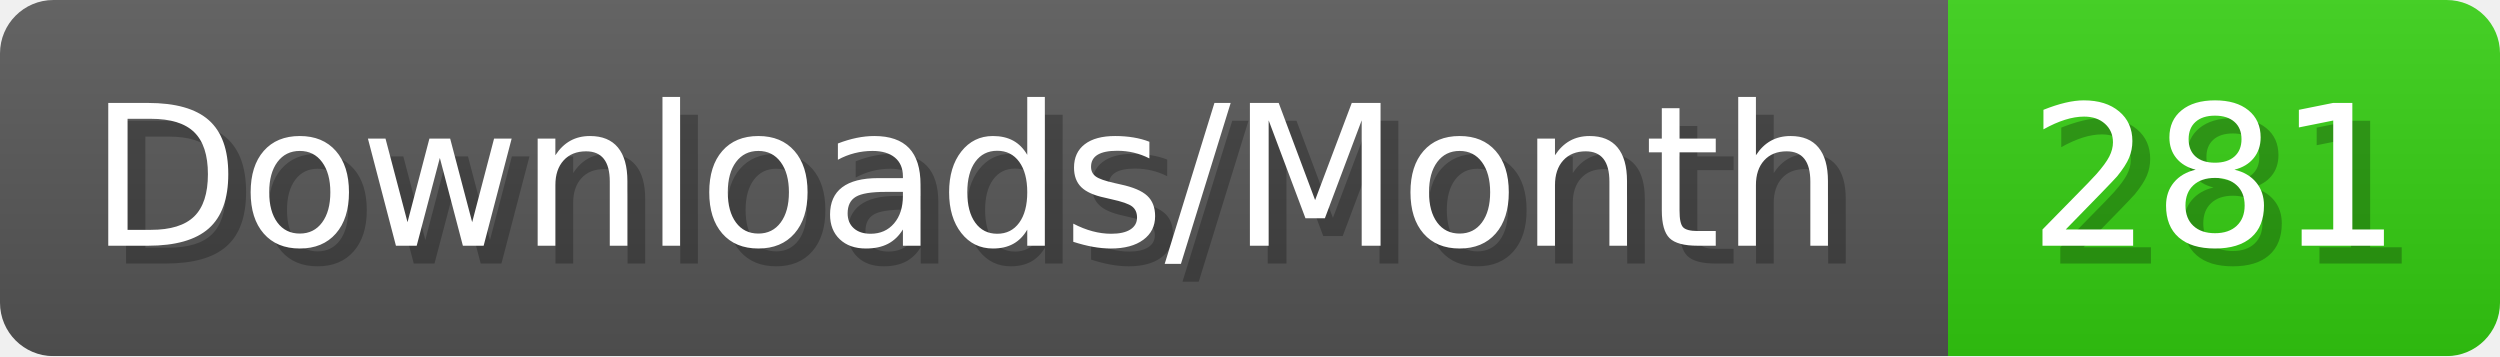
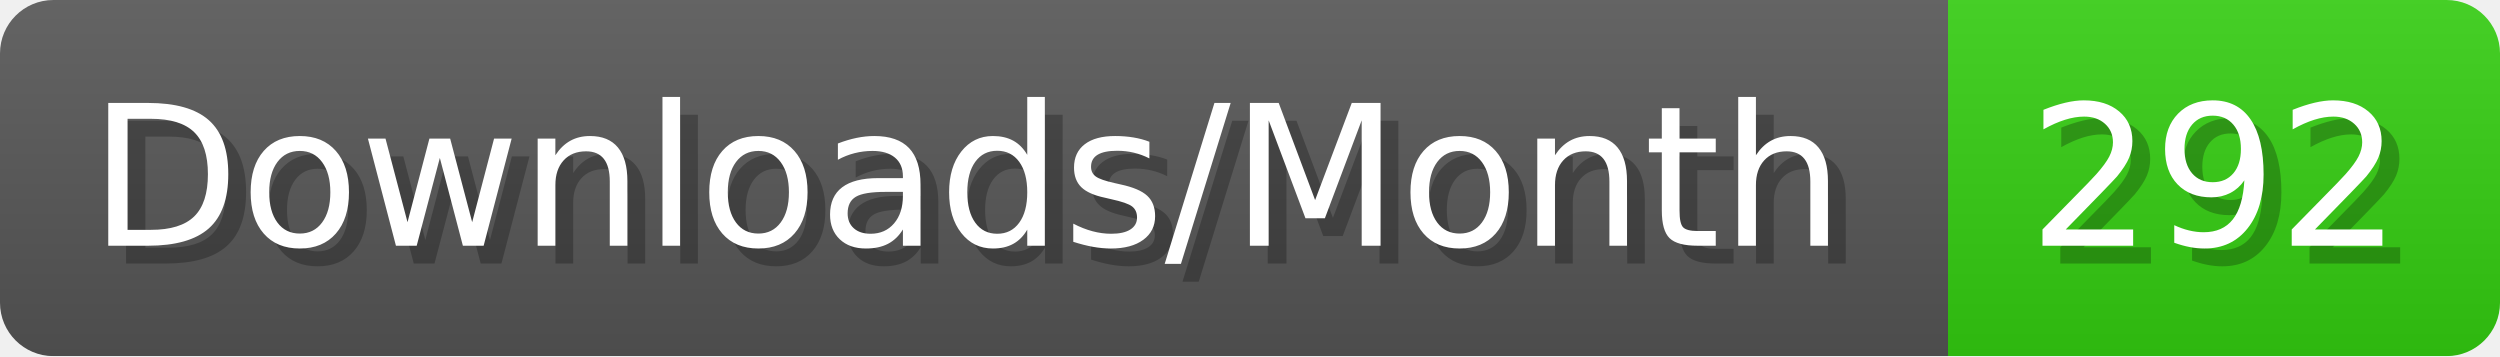
- <svg xmlns="http://www.w3.org/2000/svg" width="140.4" height="20" viewBox="0 0 1404 200" role="img" aria-label="Downloads/Month: 281">
+ <svg xmlns="http://www.w3.org/2000/svg" width="140.4" height="20" viewBox="0 0 1404 200" role="img" aria-label="Downloads/Month: 292">
  <linearGradient id="YlXUI" x2="0" y2="100%">
    <stop offset="0" stop-opacity=".1" stop-color="#EEE" />
    <stop offset="1" stop-opacity=".1" />
  </linearGradient>
  <mask id="JHhop">
    <rect width="1404" height="200" rx="30" fill="#FFF" />
  </mask>
  <g mask="url(#JHhop)">
    <rect width="1094" height="200" fill="#555" />
    <rect width="310" height="200" fill="#3C1" x="1094" />
    <rect width="1404" height="200" fill="url(#YlXUI)" />
  </g>
  <g aria-hidden="true" fill="#fff" text-anchor="start" font-family="Verdana,DejaVu Sans,sans-serif" font-size="110">
    <text x="60" y="148" textLength="994" fill="#000" opacity="0.25">Downloads/Month</text>
    <text x="50" y="138" textLength="994">Downloads/Month</text>
-     <text x="1149" y="148" textLength="210" fill="#000" opacity="0.25">281</text>
-     <text x="1139" y="138" textLength="210">281</text>
+     <text x="1149" y="148" textLength="210" fill="#000" opacity="0.25">292</text>
+     <text x="1139" y="138" textLength="210">292</text>
  </g>
</svg>
